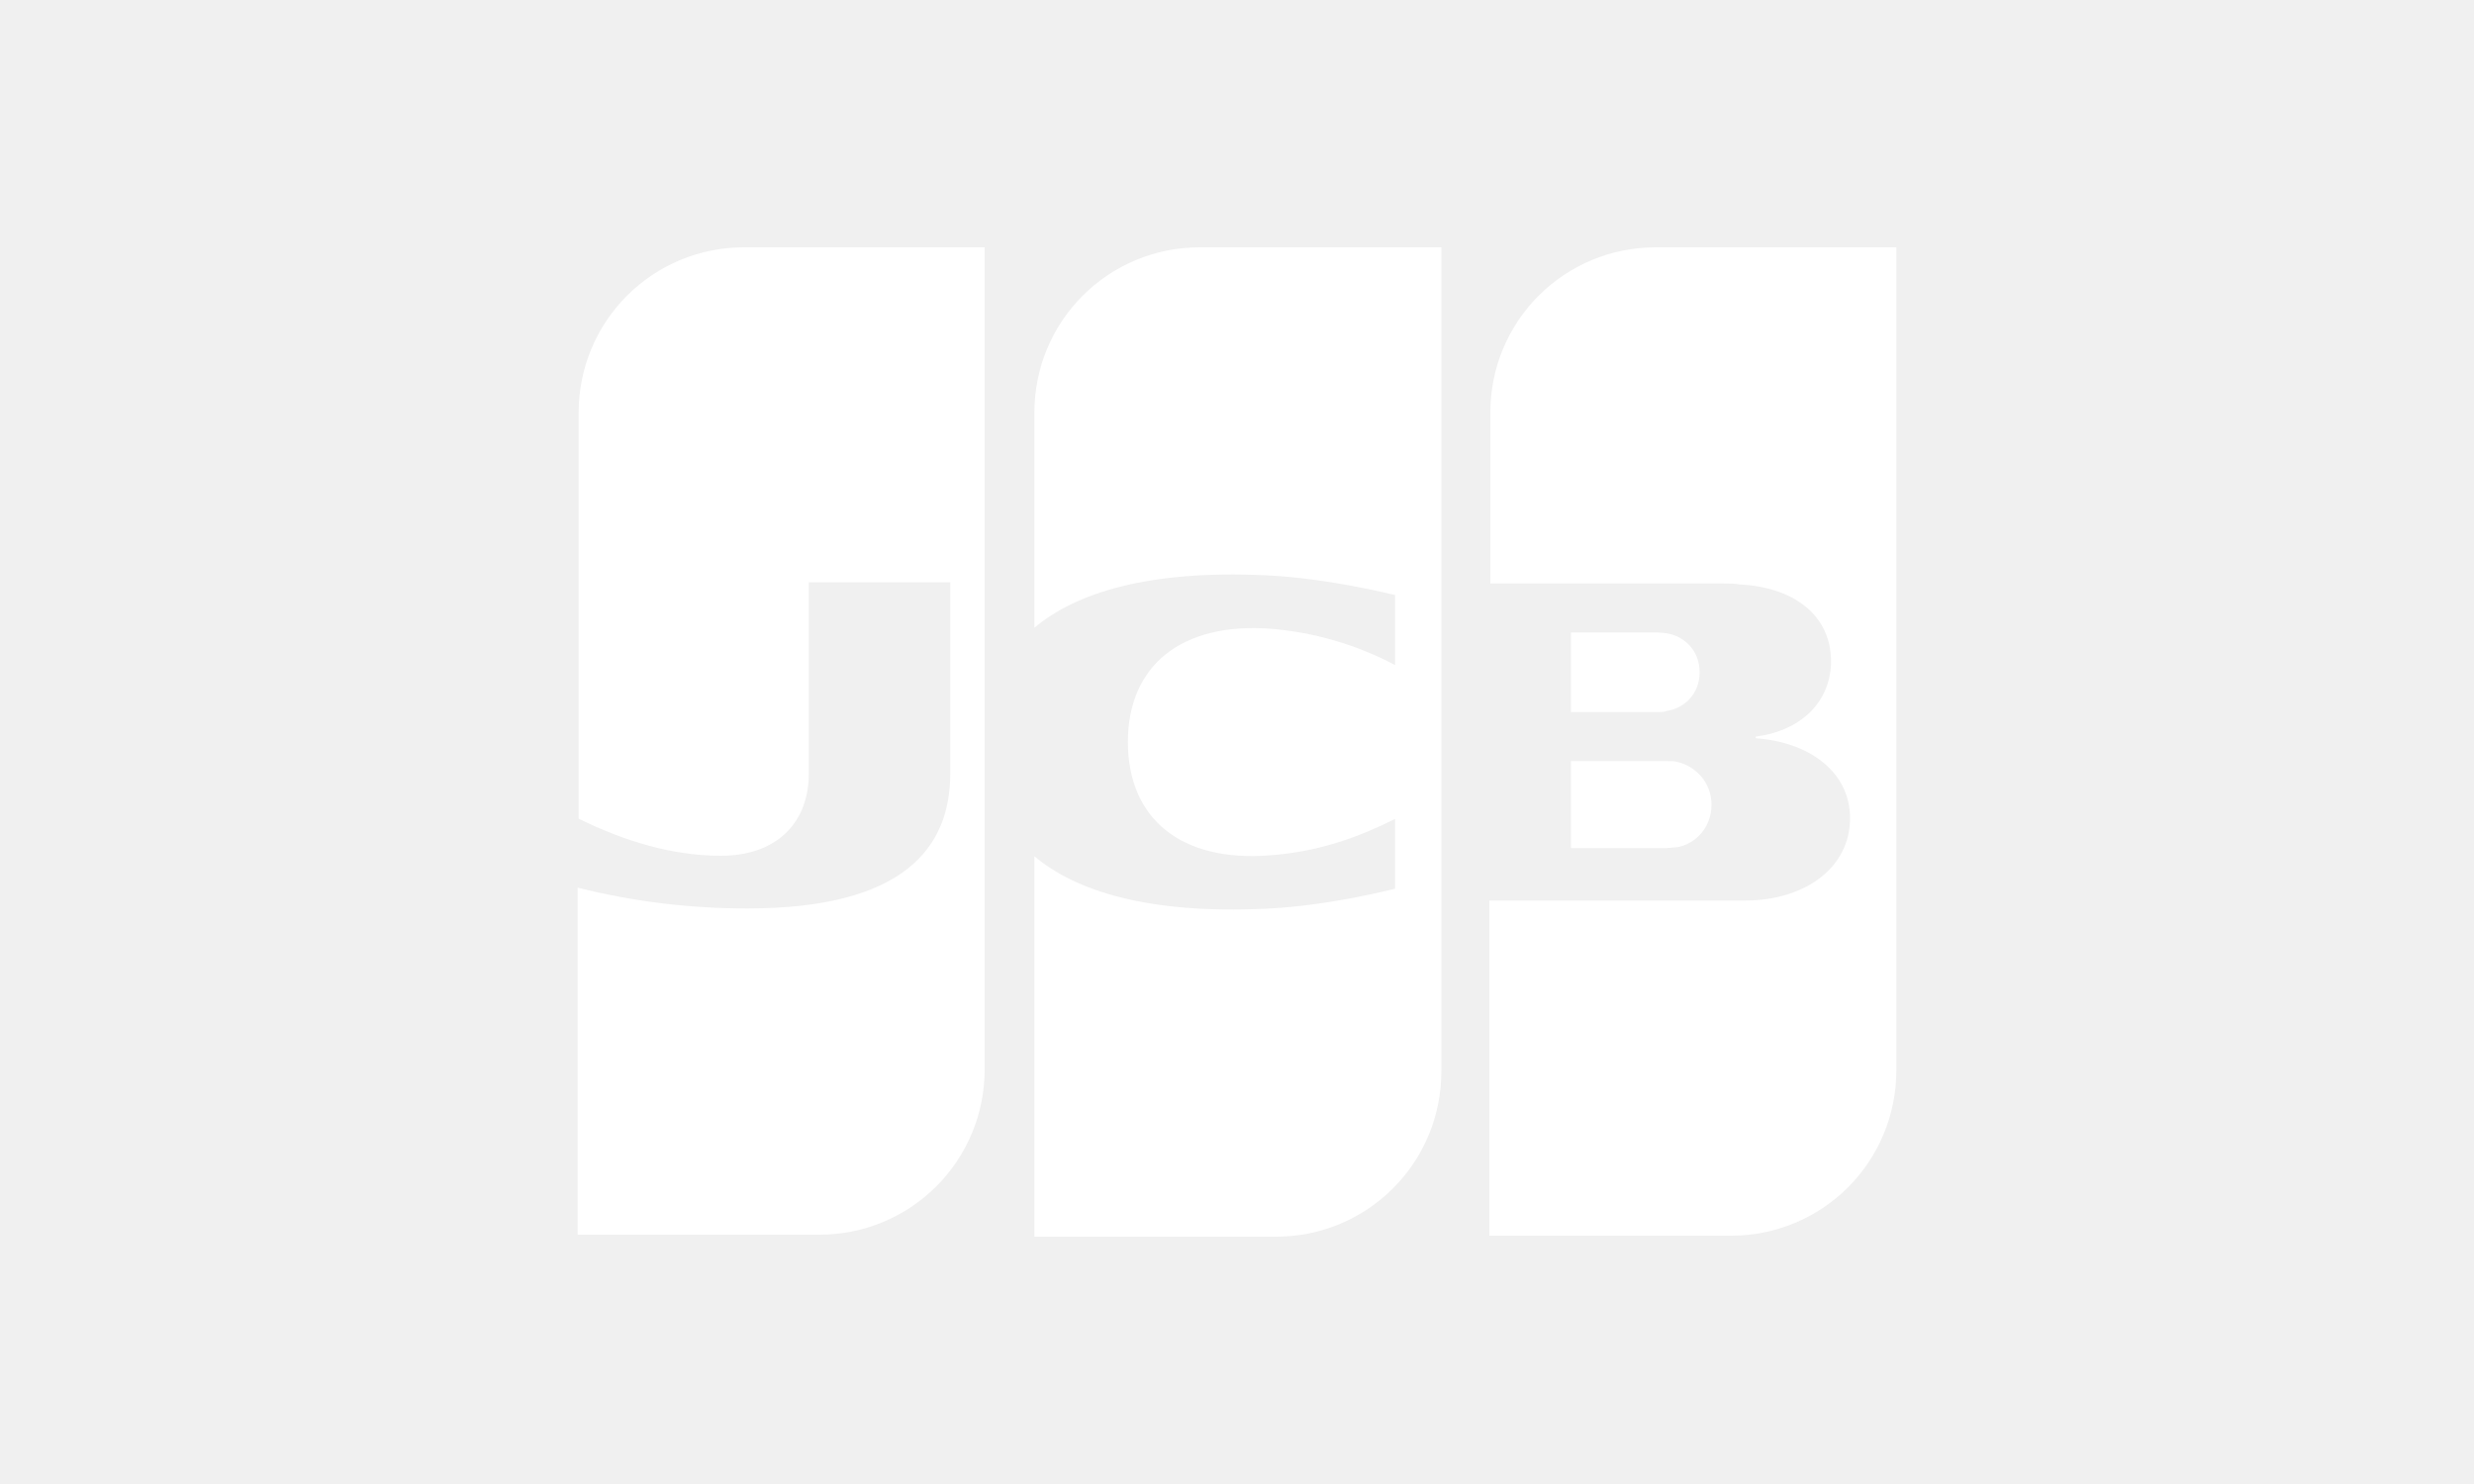
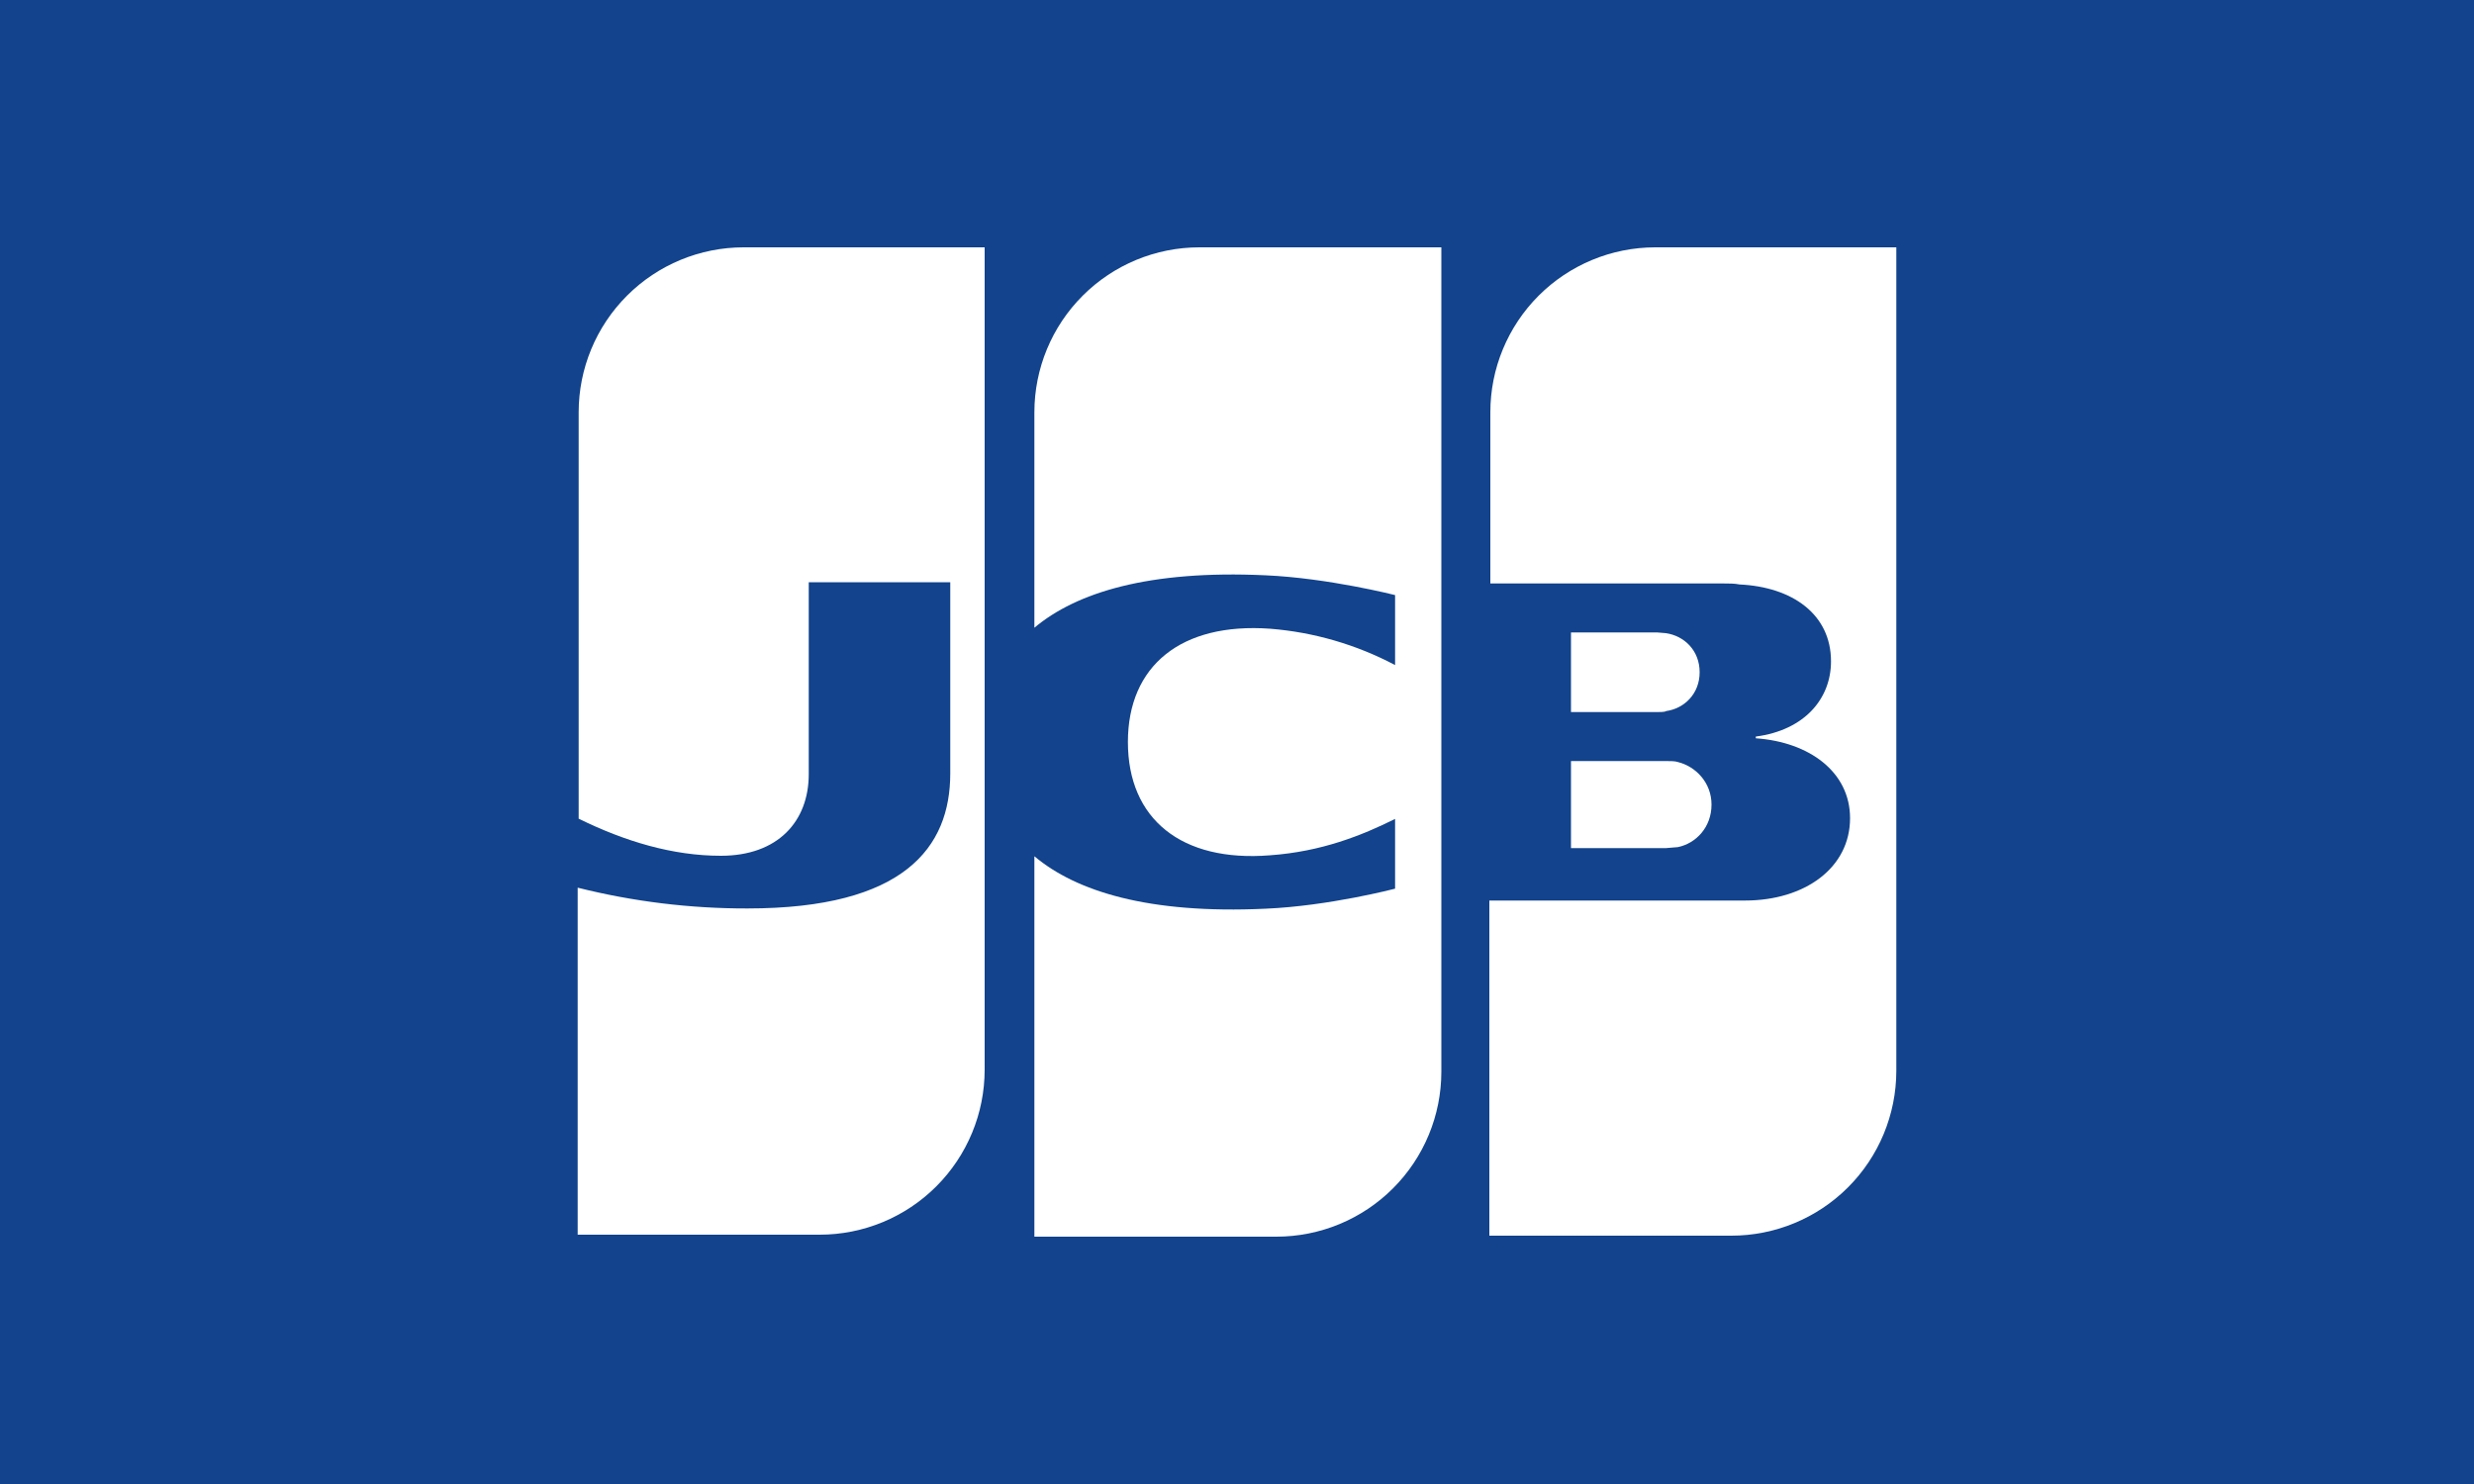
<svg xmlns="http://www.w3.org/2000/svg" width="100" height="60" viewBox="0 0 100 60" fill="none">
+   <rect width="100" height="60" fill="#12438C" />
  <path d="M63.5 34.29H67.34L67.82 34.25C68.55 34.1 69.18 33.45 69.18 32.53C69.18 31.65 68.55 30.99 67.82 30.81C67.72 30.77 67.49 30.77 67.34 30.77H63.5V34.29Z" fill="white" />
  <path d="M66.9 10C65.133 10.003 63.439 10.707 62.19 11.957C60.941 13.208 60.24 14.903 60.24 16.67V23.59H69.65C69.87 23.59 70.13 23.59 70.31 23.63C72.44 23.73 74.01 24.83 74.01 26.74C74.01 28.24 72.95 29.52 70.97 29.78V29.85C73.13 30 74.78 31.21 74.78 33.08C74.78 35.09 72.95 36.41 70.53 36.41H60.2V49.96H69.98C71.747 49.96 73.442 49.259 74.693 48.01C75.944 46.761 76.647 45.067 76.65 43.3V10H66.9Z" fill="white" />
  <path d="M68.7 27.18C68.7 26.3 68.08 25.71 67.34 25.6L66.98 25.57H63.5V28.79H66.98C67.08 28.79 67.31 28.79 67.34 28.75C68.08 28.65 68.7 28.05 68.7 27.18Z" fill="white" />
  <path d="M30.06 10C28.291 10 26.595 10.703 25.344 11.954C24.093 13.204 23.39 14.901 23.39 16.67V33.1C25.26 34.02 27.19 34.6 29.14 34.6C31.44 34.6 32.69 33.21 32.69 31.3V23.54H38.41V31.27C38.41 34.27 36.54 36.73 30.21 36.73C27.897 36.734 25.593 36.452 23.35 35.89V49.92H33.13C34.899 49.92 36.596 49.217 37.846 47.966C39.097 46.715 39.8 45.019 39.8 43.25V10H30.06Z" fill="white" />
  <path d="M48.48 10C46.711 10 45.015 10.703 43.764 11.954C42.513 13.204 41.81 14.901 41.81 16.67V25.38C43.5 23.96 46.43 23.04 51.15 23.26C53.68 23.37 56.39 24.06 56.39 24.06V26.89C54.825 26.061 53.106 25.561 51.34 25.42C47.74 25.16 45.59 26.92 45.59 30C45.59 33.11 47.75 34.87 51.34 34.58C53.42 34.43 55.04 33.78 56.39 33.11V35.93C56.39 35.93 53.72 36.63 51.15 36.74C46.43 36.96 43.5 36.04 41.81 34.62V50H51.59C53.359 50 55.056 49.297 56.306 48.046C57.557 46.795 58.26 45.099 58.26 43.33V10H48.48Z" fill="white" />
</svg>
